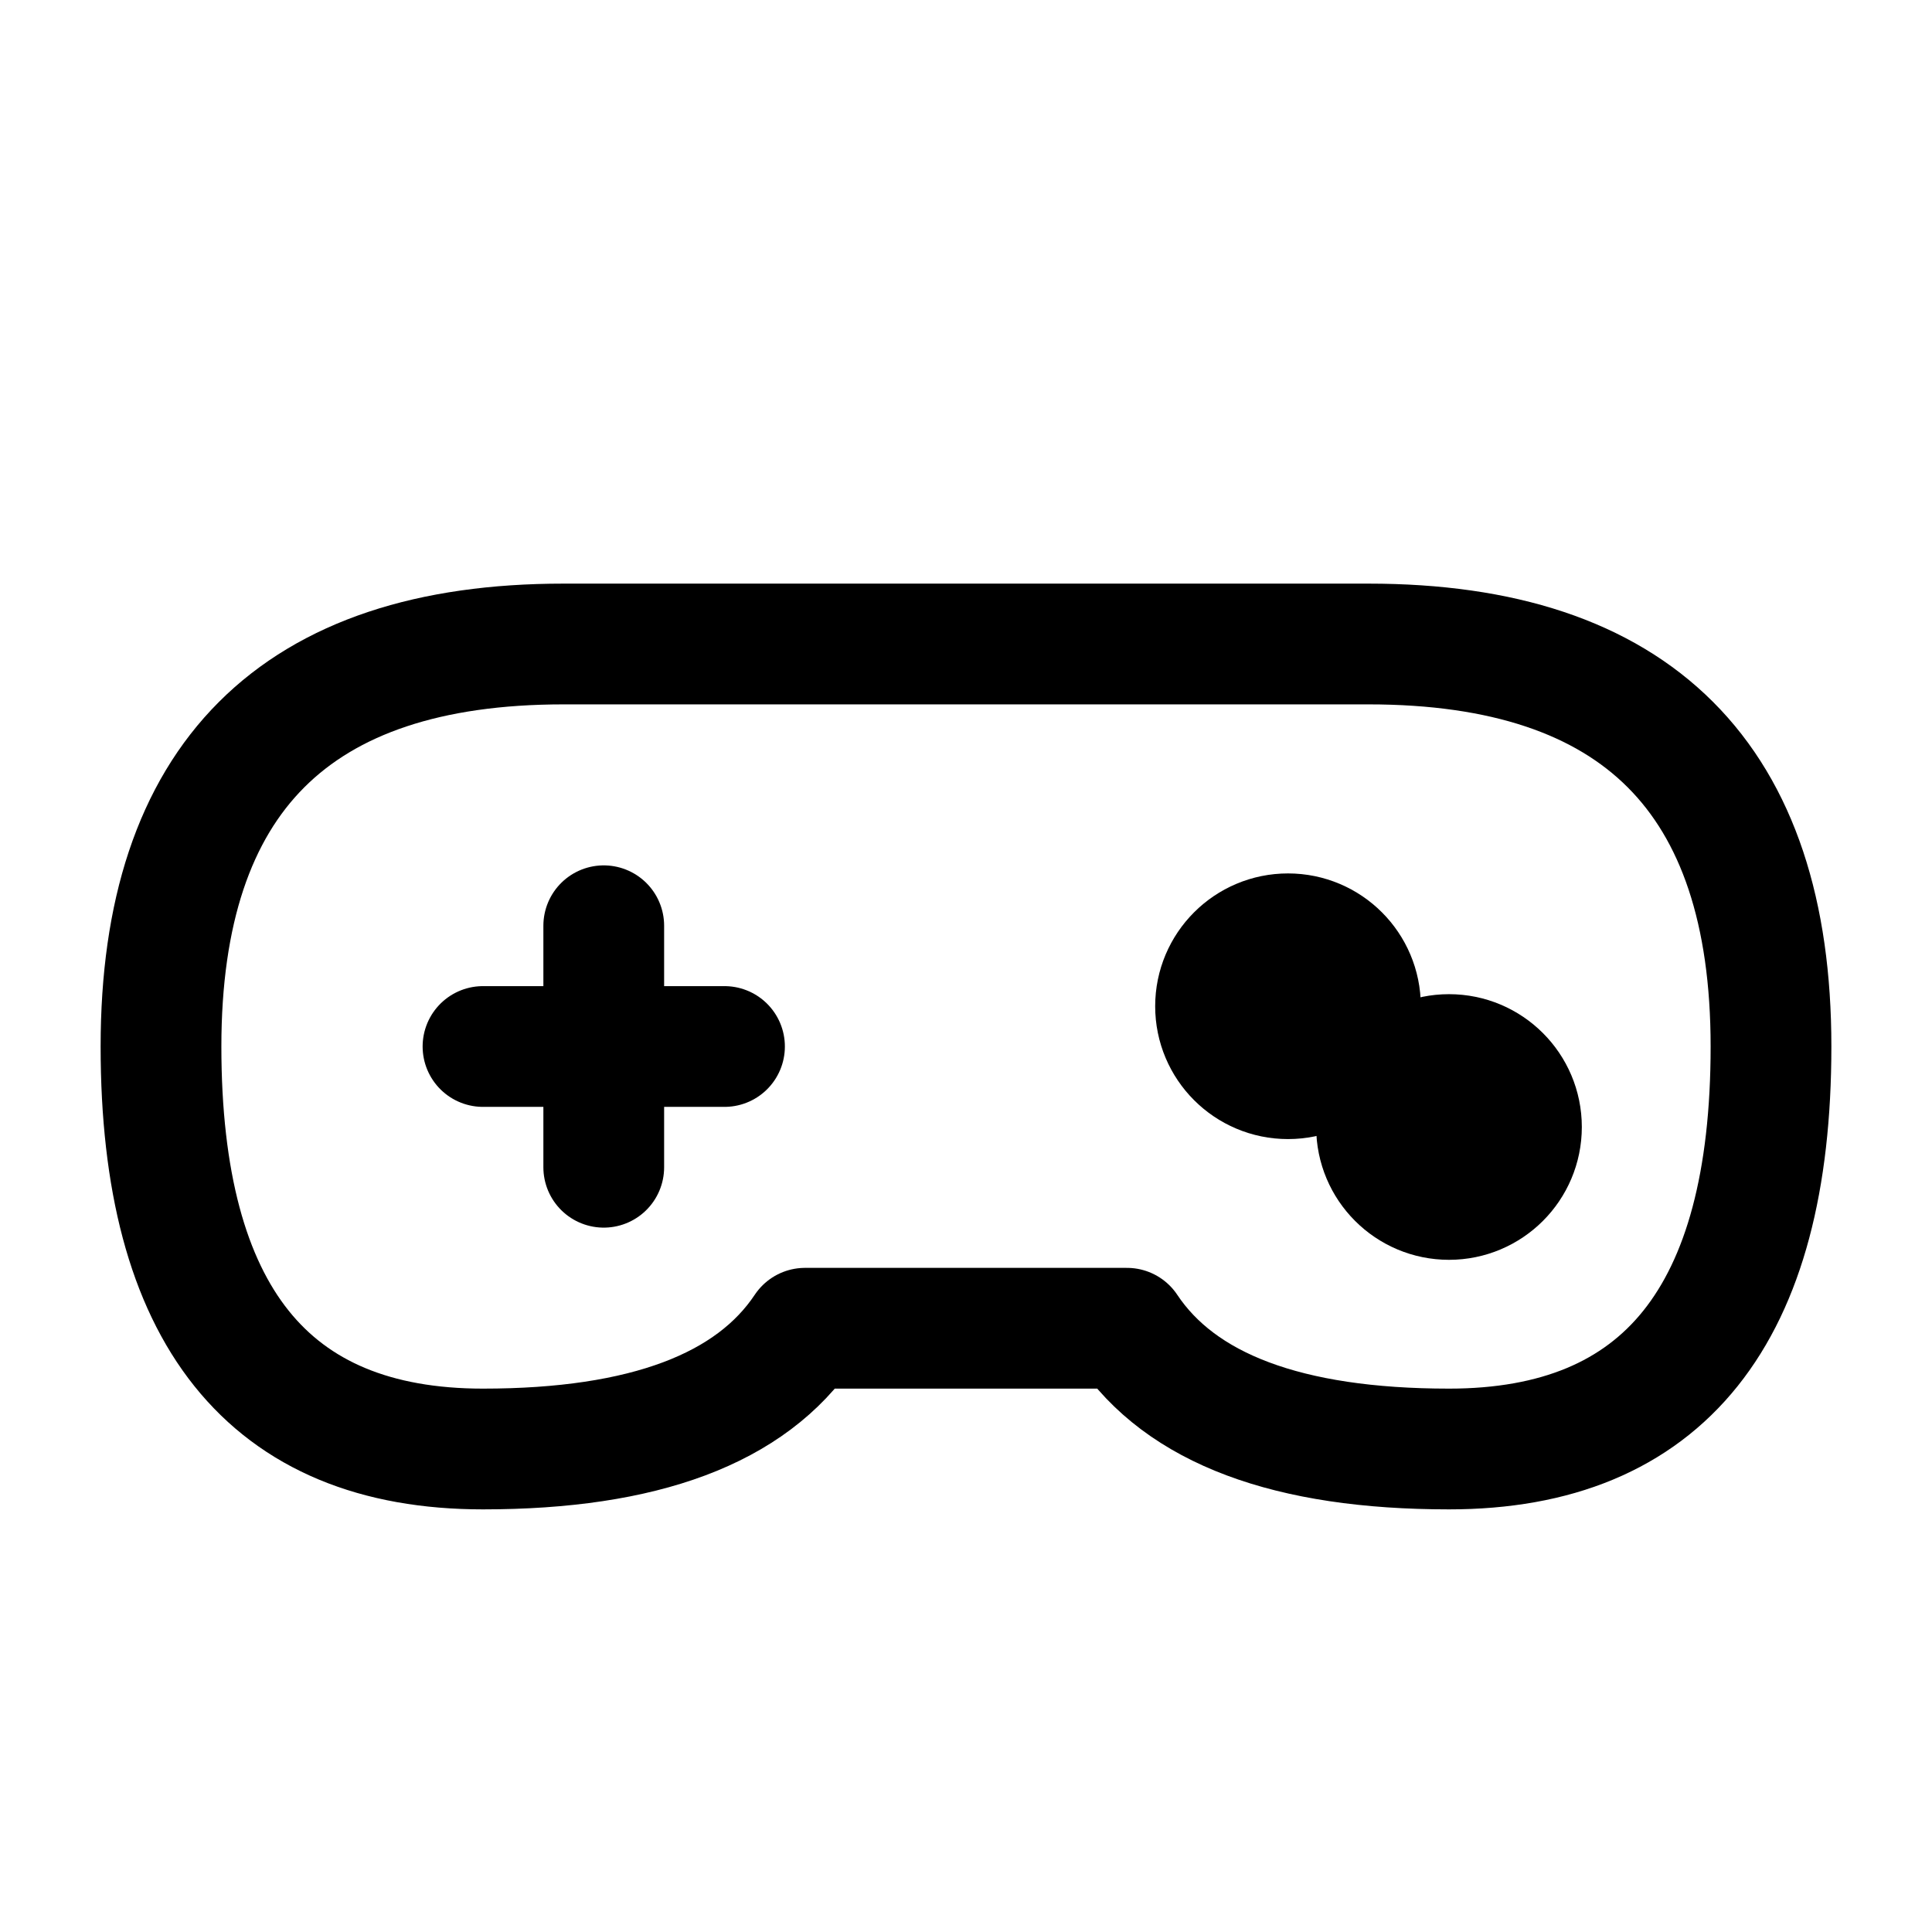
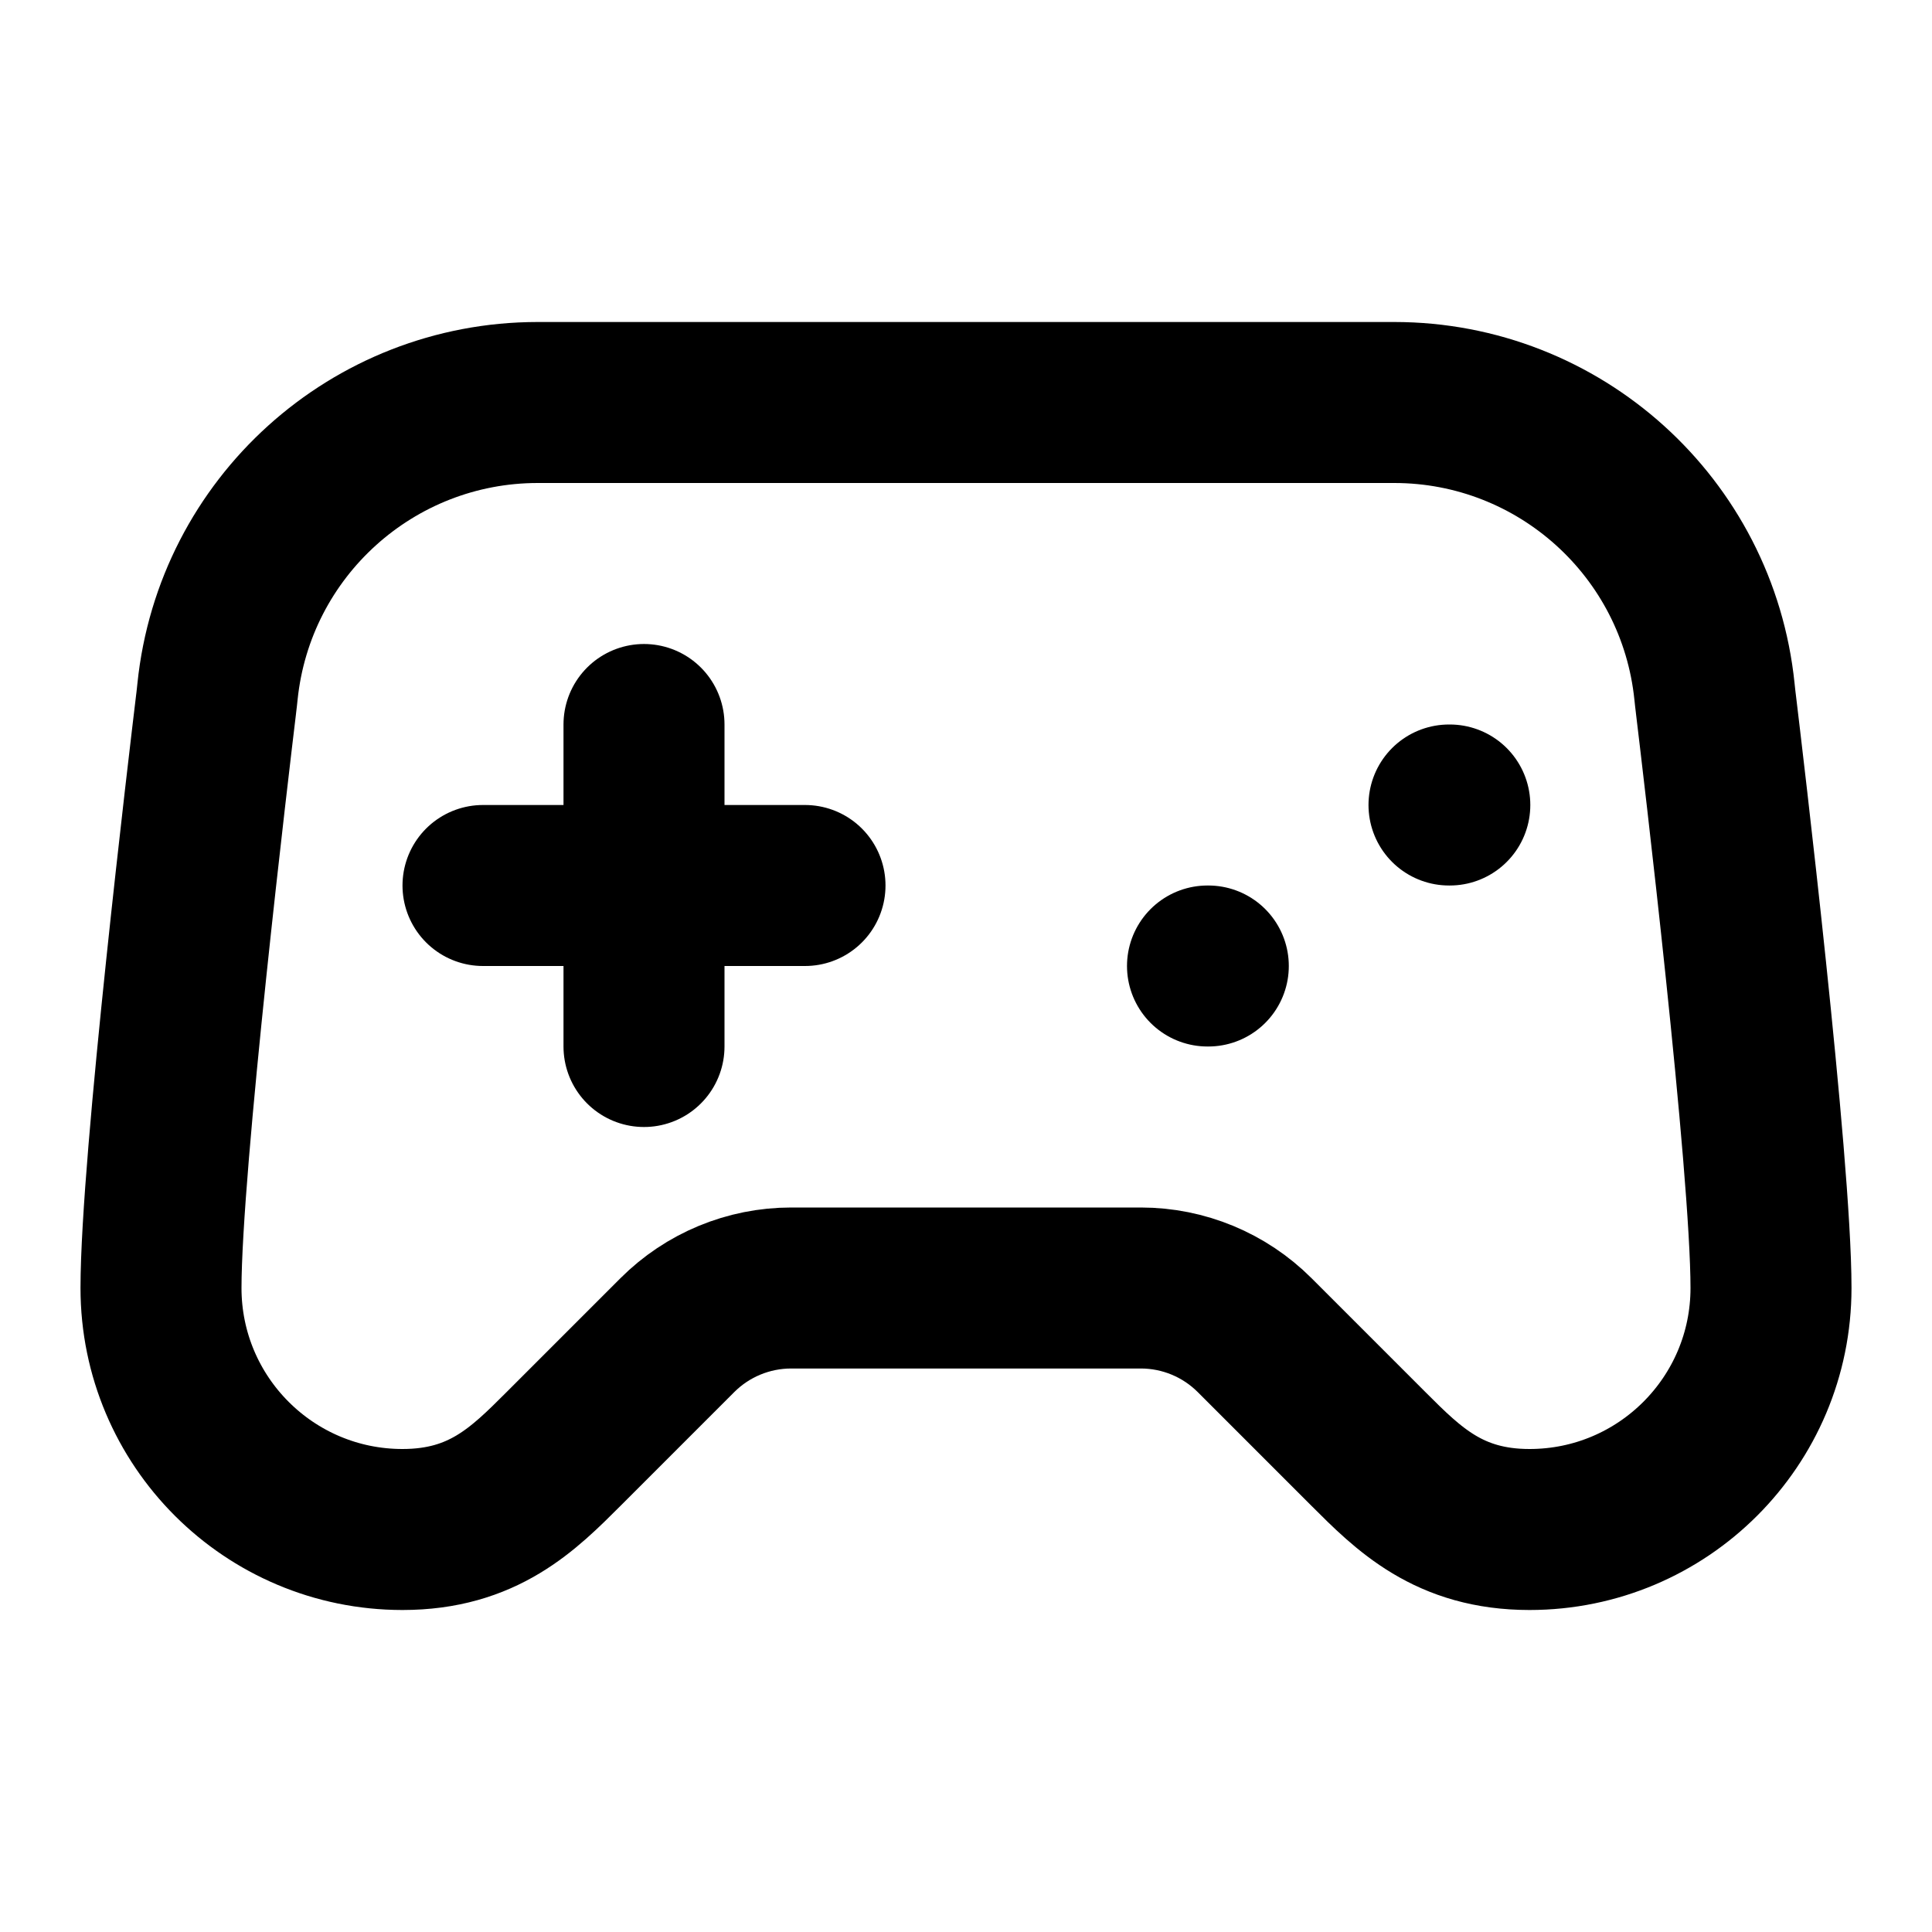
- <svg xmlns="http://www.w3.org/2000/svg" viewBox="0 0 24 24" fill="none" stroke="currentColor" stroke-width="1.5" stroke-linecap="round" stroke-linejoin="round" aria-hidden="true">
-   <path d="M2 13 Q2 8 7 8 L17 8 Q22 8 22 13 Q22 18 18 18 Q15 18 14 16.5 L10 16.5 Q9 18 6 18 Q2 18 2 13 Z" />
-   <line x1="6" y1="13" x2="9" y2="13" />
-   <line x1="7.5" y1="11.5" x2="7.5" y2="14.5" />
-   <circle cx="16" cy="12.5" r="0.9" fill="currentColor" />
-   <circle cx="18" cy="14" r="0.9" fill="currentColor" />
+ <svg xmlns="http://www.w3.org/2000/svg" width="24" height="24" viewBox="0 0 24 24" fill="none" stroke="currentColor" stroke-width="2" stroke-linecap="round" stroke-linejoin="round">
+   <line x1="6" x2="10" y1="11" y2="11" />
+   <line x1="8" x2="8" y1="9" y2="13" />
+   <line x1="15" x2="15.01" y1="12" y2="12" />
+   <line x1="18" x2="18.01" y1="10" y2="10" />
+   <path d="M17.32 5H6.68a4 4 0 0 0-3.978 3.59c-.006.052-.01.101-.017.152C2.604 9.416 2 14.456 2 16a3 3 0 0 0 3 3c1 0 1.5-.5 2-1l1.414-1.414A2 2 0 0 1 9.828 16h4.344a2 2 0 0 1 1.414.586L17 18c.5.5 1 1 2 1a3 3 0 0 0 3-3c0-1.545-.604-6.584-.685-7.258-.007-.05-.011-.1-.017-.151A4 4 0 0 0 17.32 5z" />
</svg>
